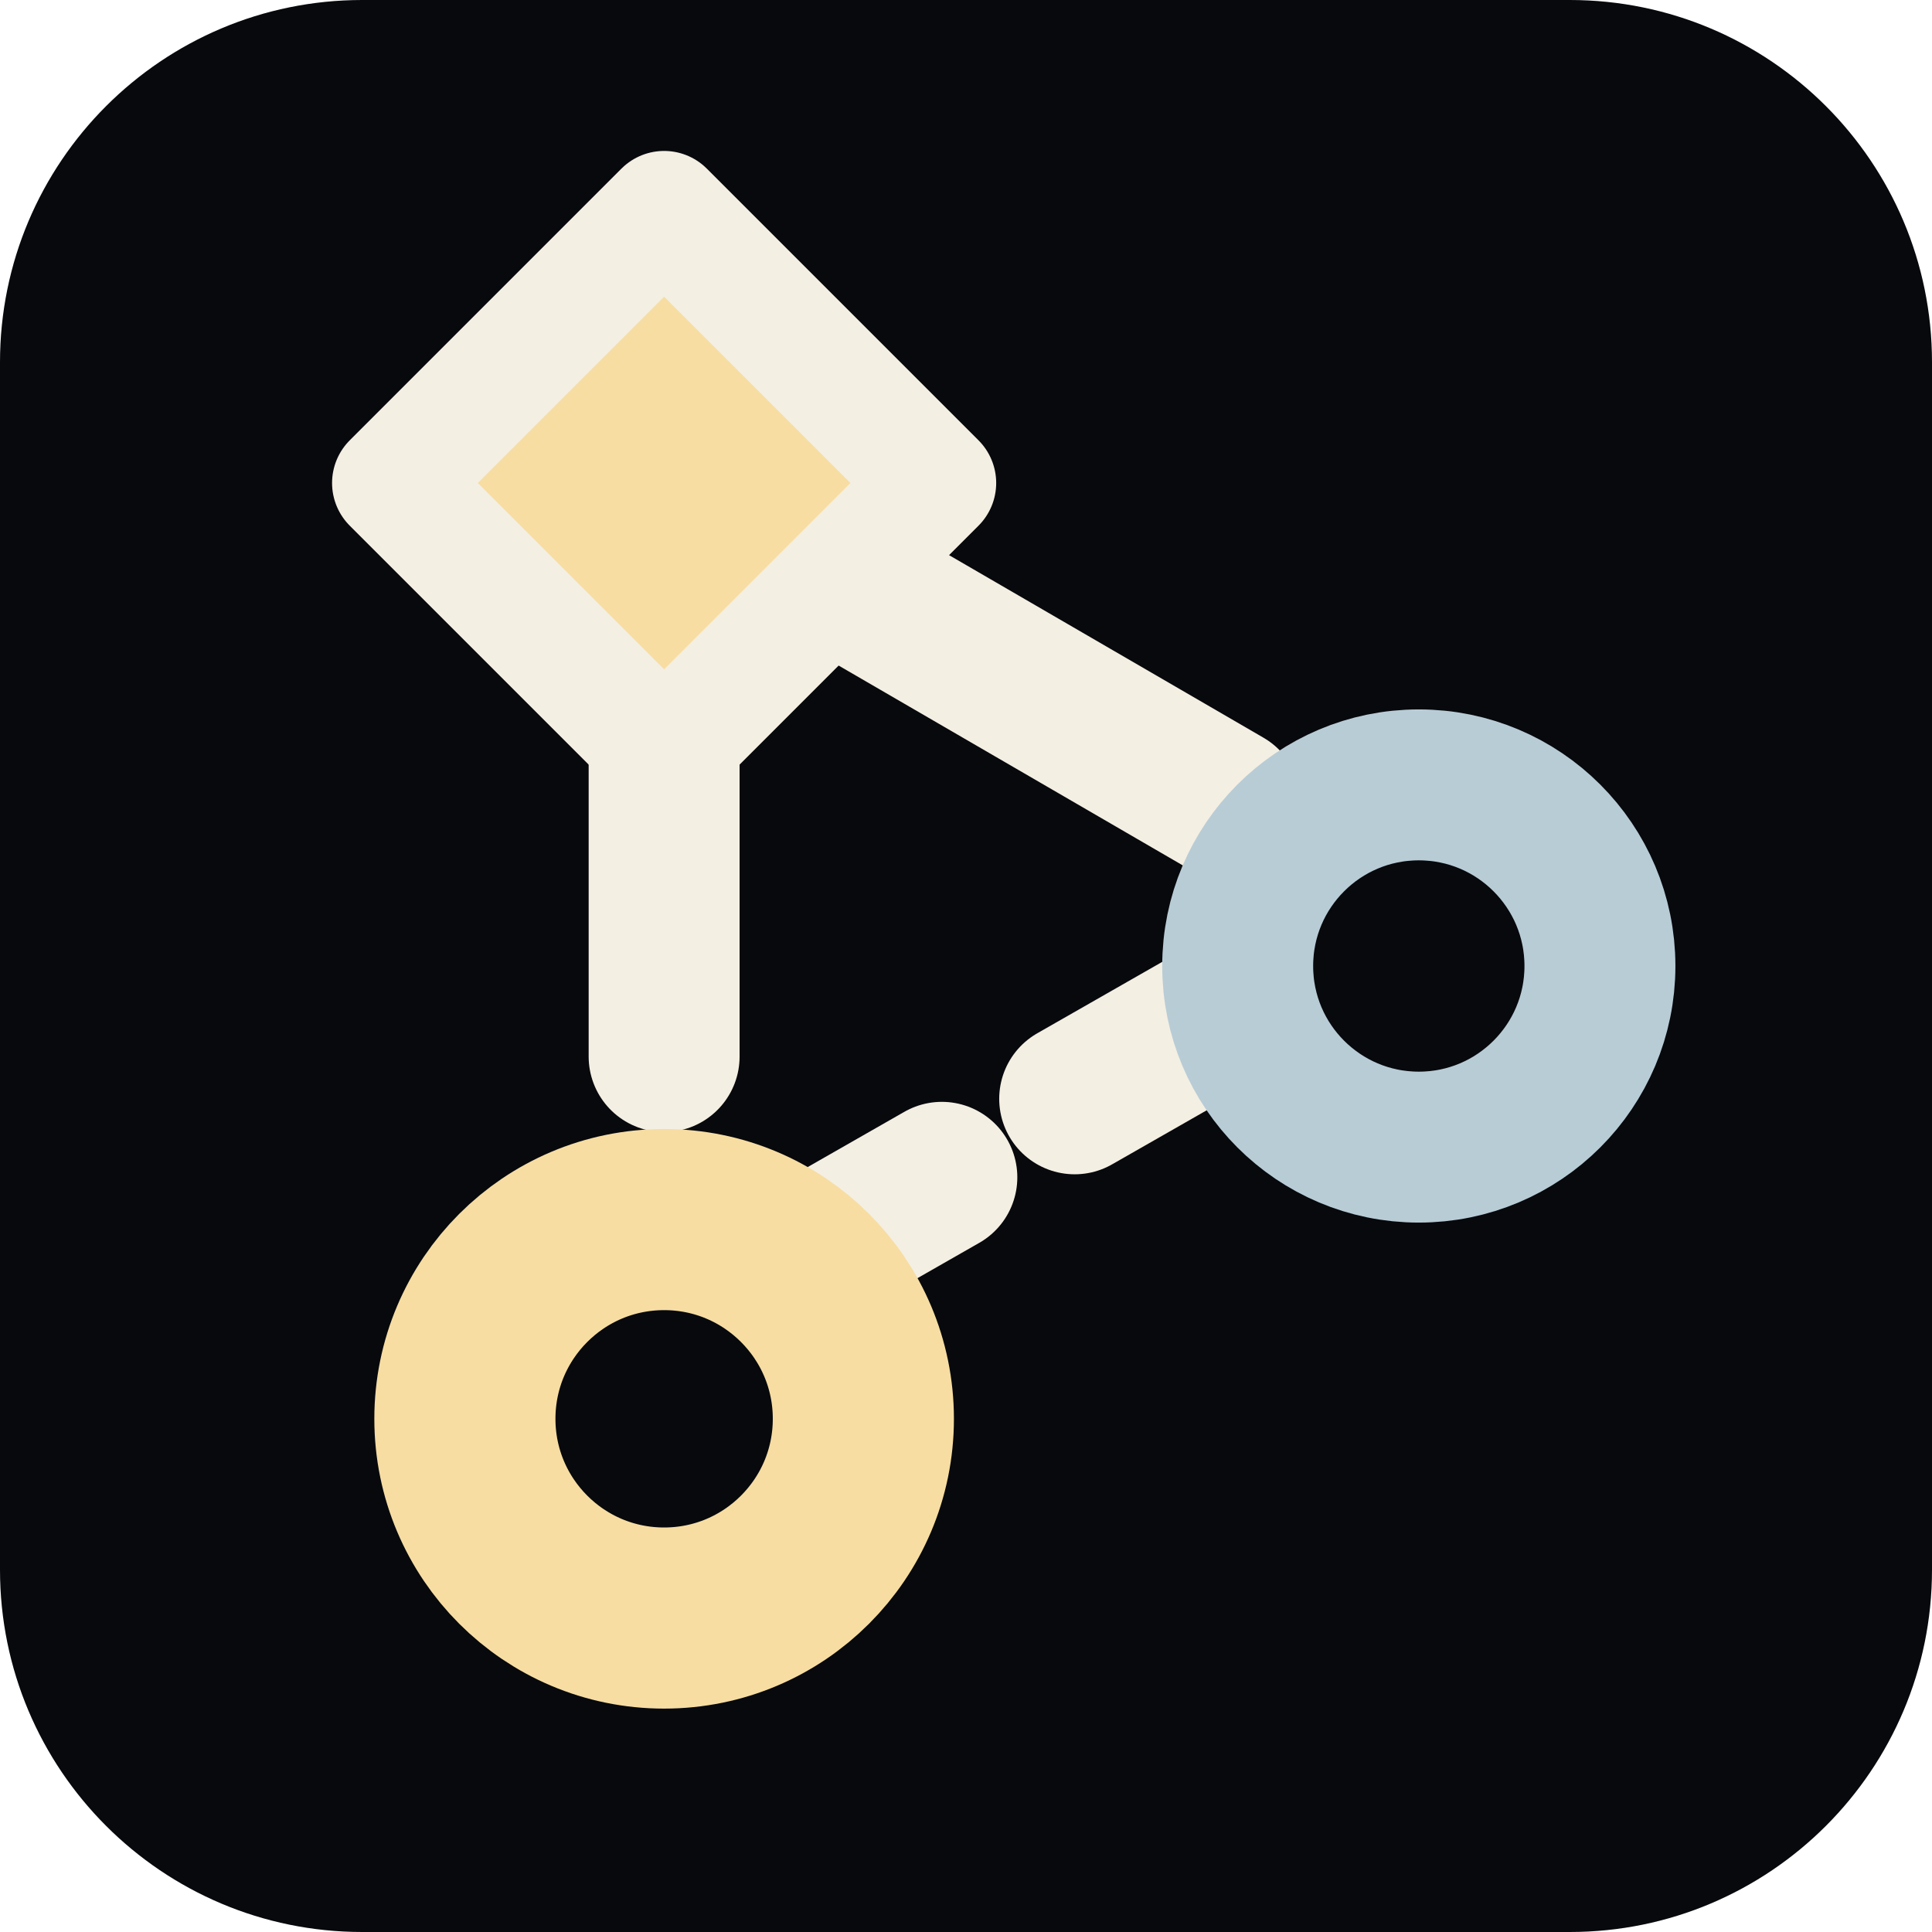
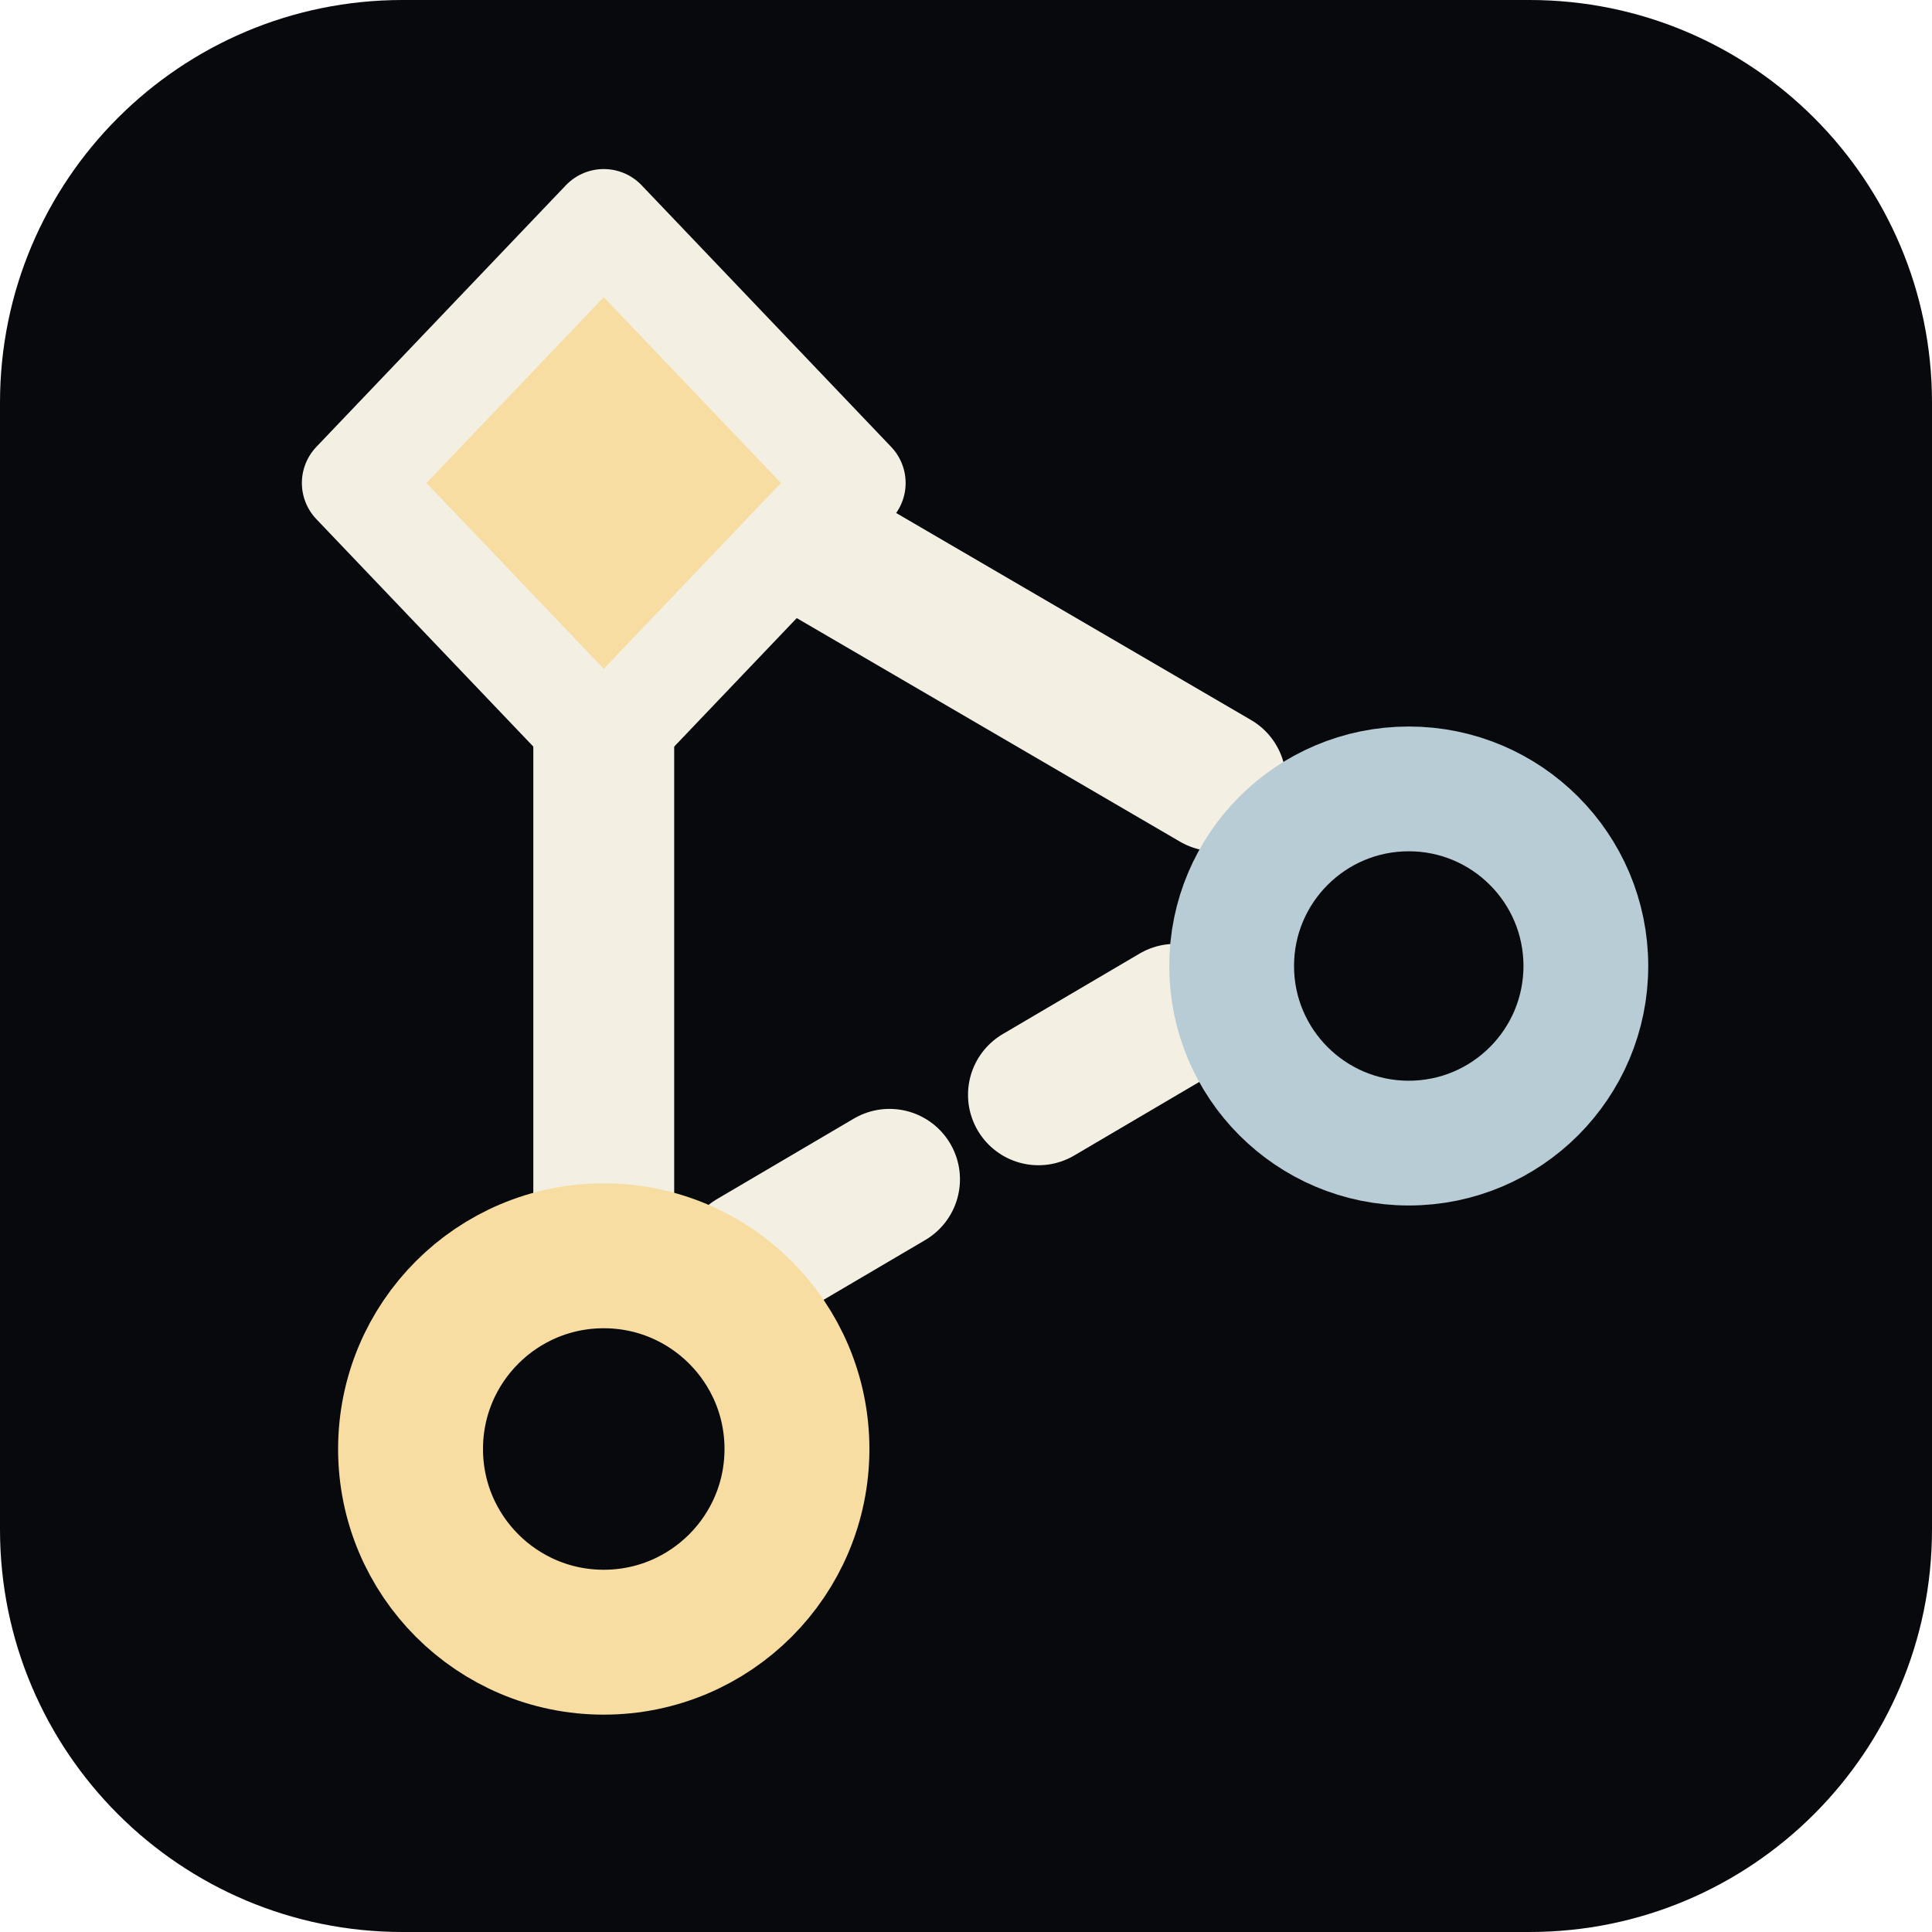
- <svg xmlns="http://www.w3.org/2000/svg" viewBox="0 0 16 16" role="img" aria-labelledby="title desc">
-   <rect id="plate" width="16" height="16" rx="3" fill="#07090D" />
-   <path id="edge-a-b" d="M5.5 5.75V8.75" fill="none" stroke="#F4EFE3" stroke-width="1.25" stroke-linecap="round" />
-   <path id="edge-a-c" d="M7.05 4.85L10.15 6.65" fill="none" stroke="#F4EFE3" stroke-width="1.25" stroke-linecap="round" />
-   <path id="dash-b-c-1" d="M6.75 10.35L7.8 9.75" fill="none" stroke="#F4EFE3" stroke-width="1.25" stroke-linecap="round" />
-   <path id="dash-b-c-2" d="M8.9 9.1L9.95 8.5" fill="none" stroke="#F4EFE3" stroke-width="1.25" stroke-linecap="round" />
-   <polygon id="diamond-a" points="5.5,1.75 7.75,4 5.5,6.25 3.25,4" fill="#F7DDA2" stroke="#F4EFE3" stroke-width="1" stroke-linejoin="round" />
-   <circle id="node-b-gold" cx="5.5" cy="11.75" r="1.65" fill="#07090D" stroke="#F7DDA2" stroke-width="1.5" />
-   <circle id="node-c-sky" cx="11.75" cy="8" r="1.5" fill="#07090D" stroke="#B8CCD6" stroke-width="1.25" />
+ <svg xmlns="http://www.w3.org/2000/svg" viewBox="0 0 24 24" role="img" aria-labelledby="title desc">
+   <rect id="plate" width="24" height="24" rx="5" fill="#07090D" />
+   <path id="edge-a-b" d="M7.5 7.95V14.9" fill="none" stroke="#F4EFE3" stroke-width="1.75" stroke-linecap="round" />
+   <path id="edge-a-c" d="M9.7 6.55L15.1 9.7" fill="none" stroke="#F4EFE3" stroke-width="1.75" stroke-linecap="round" />
+   <path id="dash-b-c-1" d="M9.35 15.65L11.05 14.65" fill="none" stroke="#F4EFE3" stroke-width="1.75" stroke-linecap="round" />
+   <path id="dash-b-c-2" d="M12.9 13.6L14.6 12.6" fill="none" stroke="#F4EFE3" stroke-width="1.75" stroke-linecap="round" />
+   <polygon id="diamond-a" points="7.5,2.75 10.6,6 7.5,9.25 4.4,6" fill="#F7DDA2" stroke="#F4EFE3" stroke-width="1.3" stroke-linejoin="round" />
+   <circle id="node-b-gold" cx="7.5" cy="18" r="2.4" fill="#07090D" stroke="#F7DDA2" stroke-width="1.8" />
+   <circle id="node-c-sky" cx="17.5" cy="12" r="2.2" fill="#07090D" stroke="#B8CCD6" stroke-width="1.55" />
</svg>
